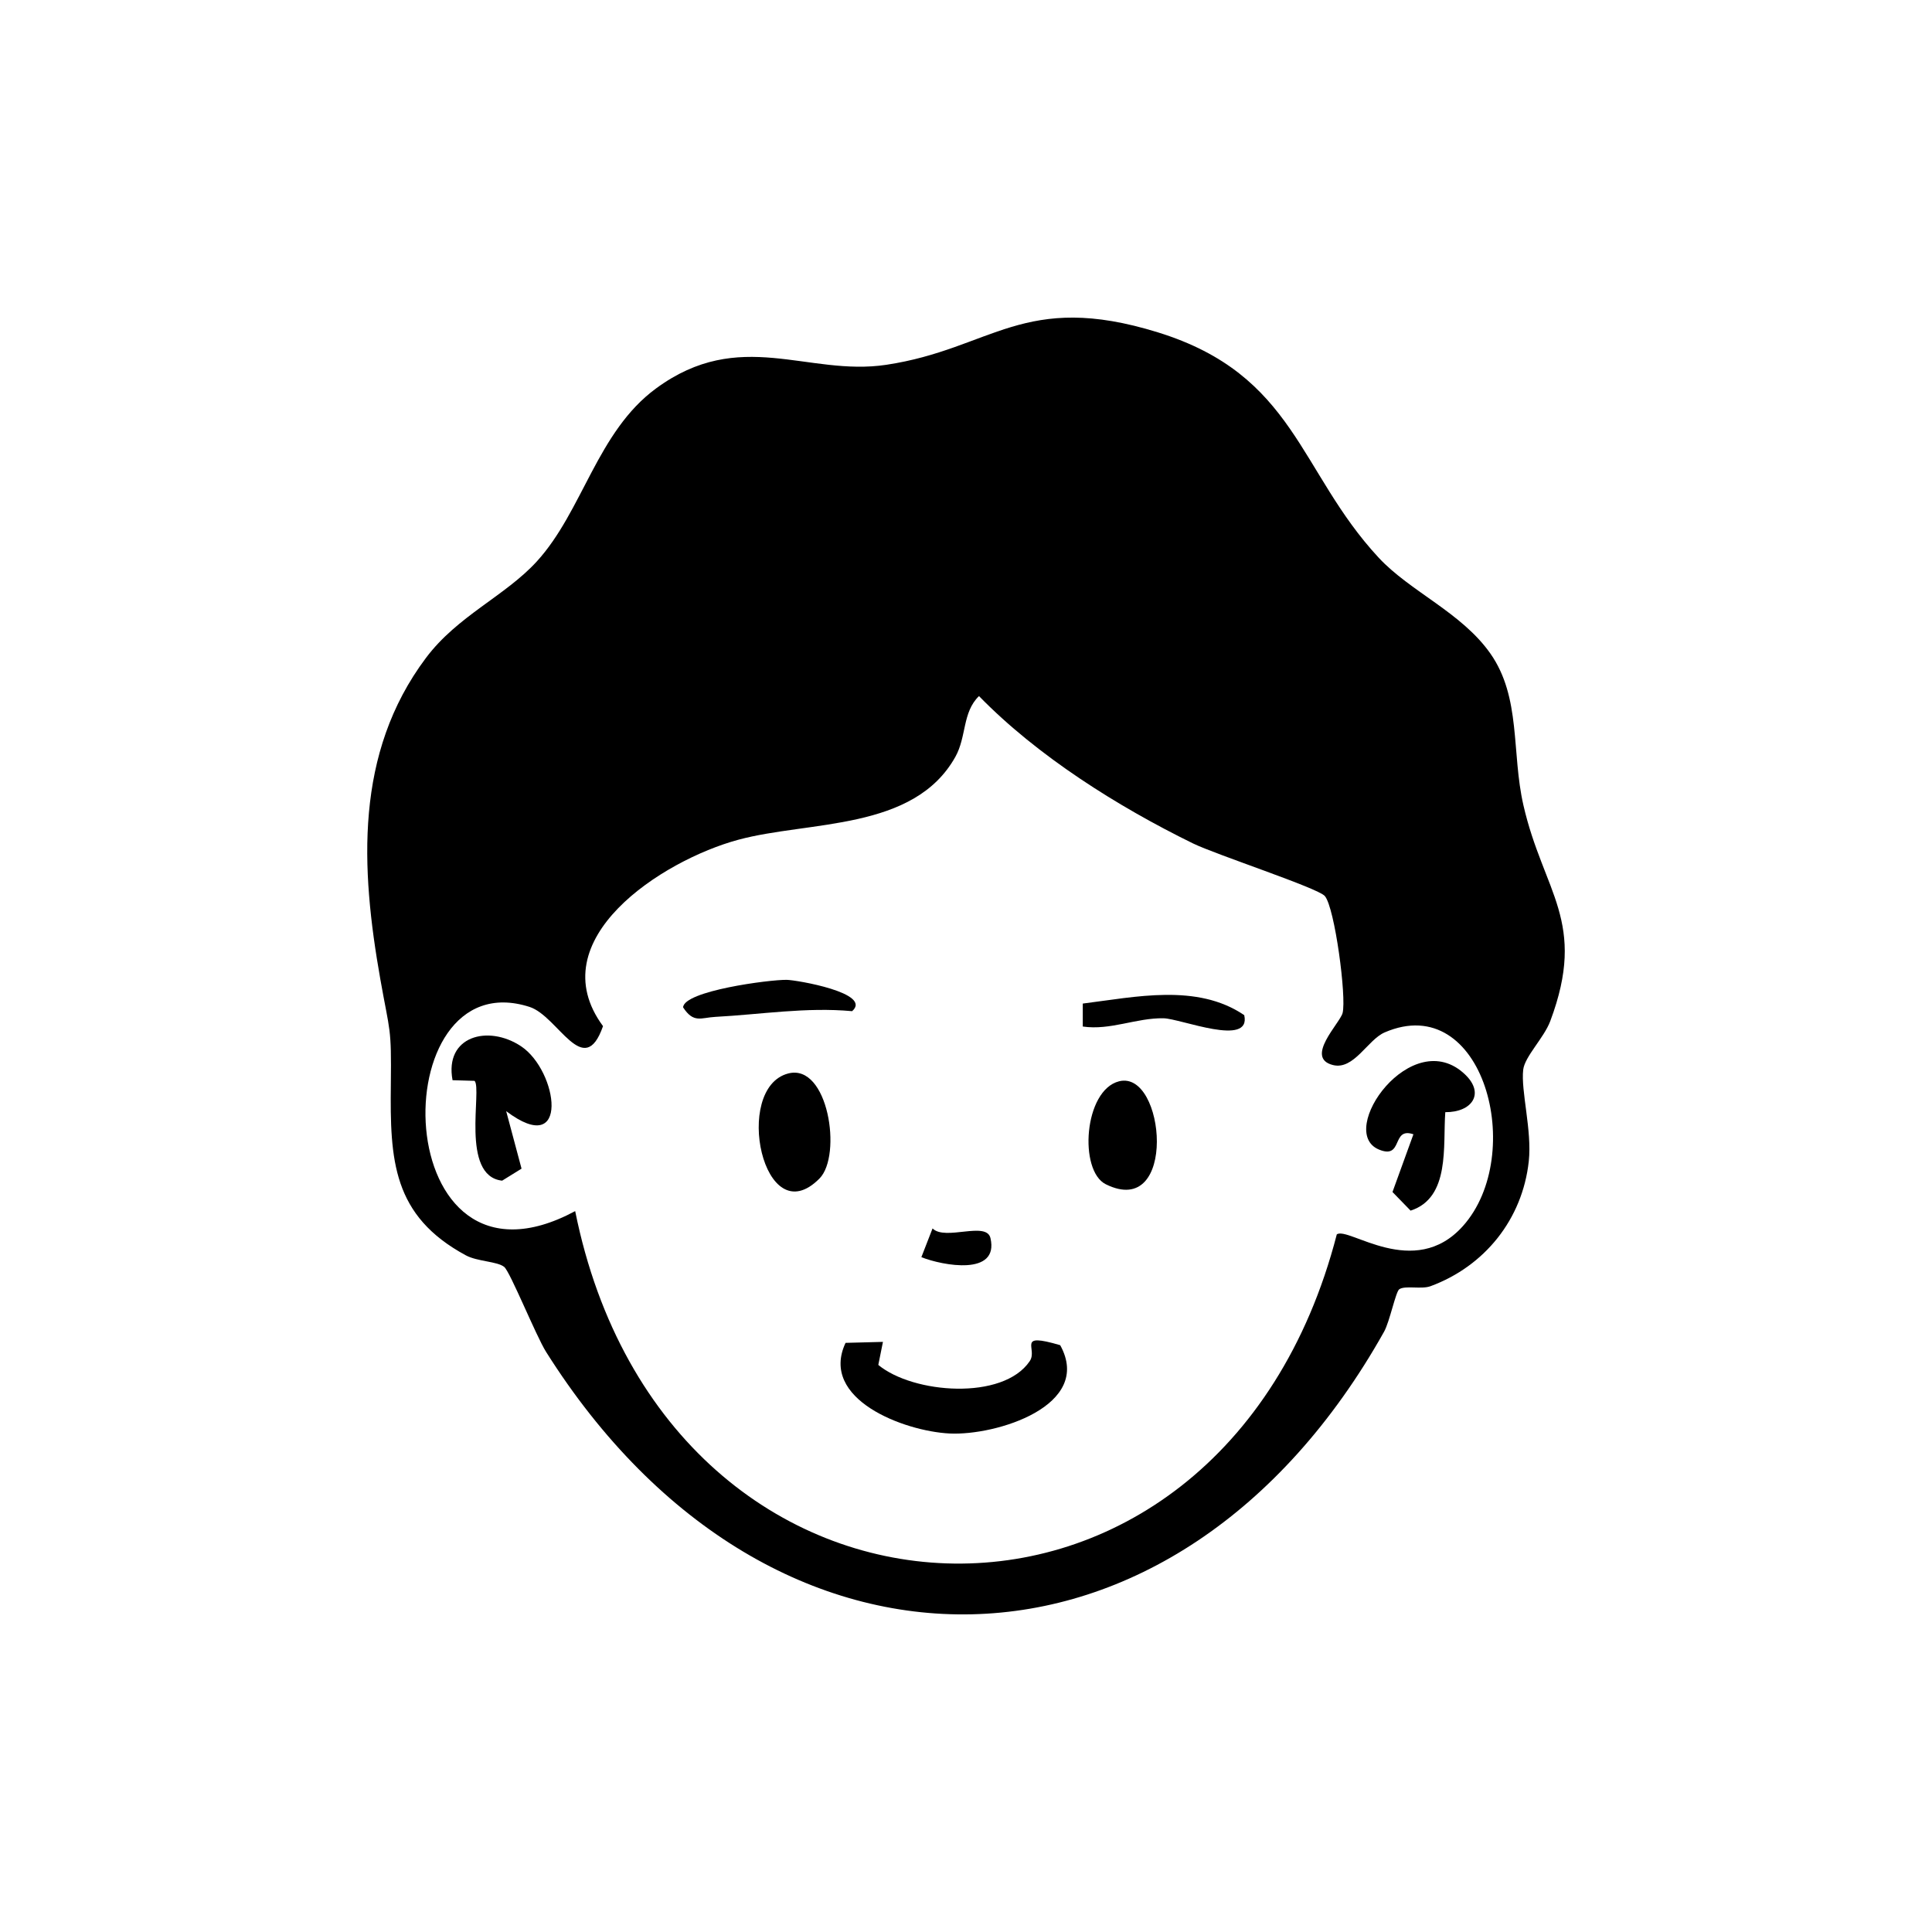
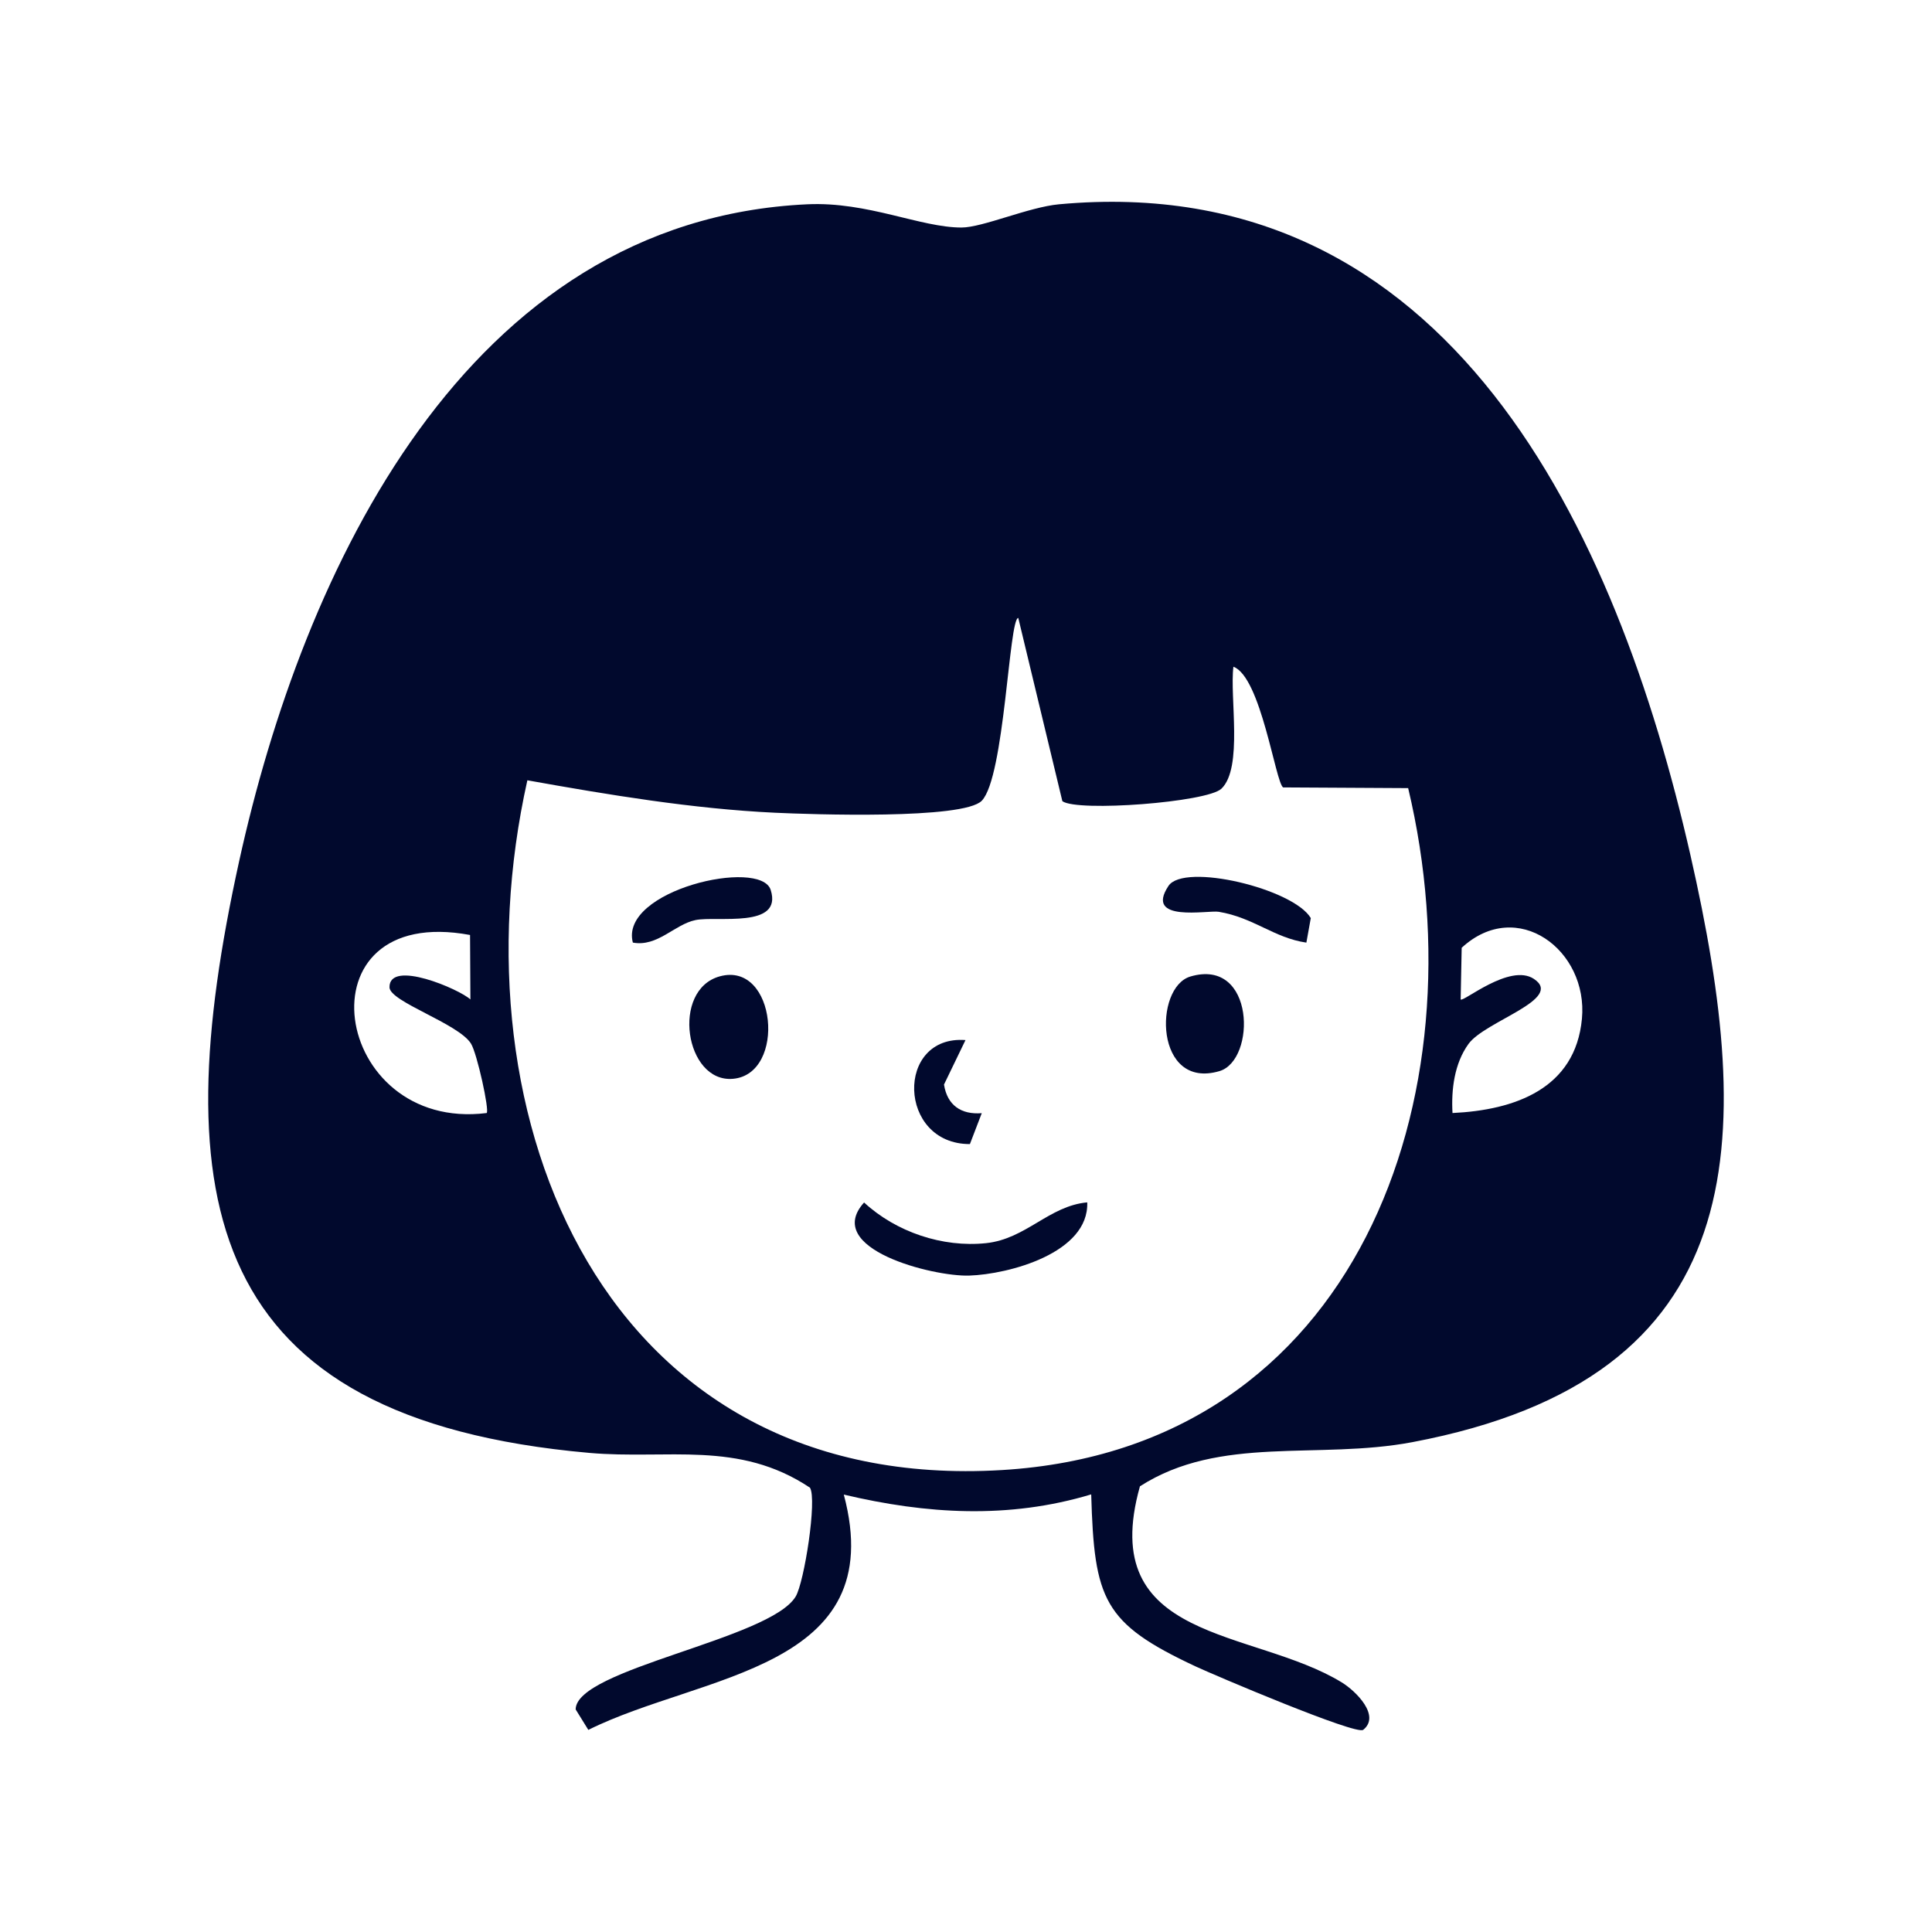
<svg xmlns="http://www.w3.org/2000/svg" id="Layer_1" data-name="Layer 1" viewBox="0 0 1080 1080">
-   <path d="M782.22,720.68c-1.99,1.28-5.36,18.12-8.52,23.76-115.72,206.37-342.48,211.11-468.44,11.27-5.59-8.87-20.1-44.86-23.42-47.51-3.87-3.1-14.98-2.97-21.45-6.47-40.94-22.14-42.41-53.12-41.91-95.58.38-32.61-.51-28.44-5.86-58.69-11.04-62.32-14.47-126.3,25.45-179.63,17.7-23.64,44.35-34.62,62.04-54.02,25.72-28.21,33.69-72.51,66.65-96.69,46.93-34.44,84.66-6.57,128.67-13.19,59.18-8.9,76.64-41.45,151.91-18.12,76.85,23.82,78.53,77.67,123.36,125.95,17.61,18.97,46.38,30.66,62.45,53.6,17.25,24.62,11.7,55.26,18.44,84.72,11.17,48.83,35.9,65.04,15.01,120.74-3.52,9.38-14.26,19.8-15.12,27.17-1.38,11.79,4.98,33.99,3.12,51.12-3.52,32.5-24.71,58.73-54.93,69.88-5.13,1.89-14.02-.53-17.46,1.69ZM747.29,690.03c6.41-4.6,43.2,25.88,70.51-4.67,35.73-39.98,11.46-132.1-43.78-108.23-9.53,4.12-17.2,21.22-28.95,18.22-15.88-4.05,3.96-23.36,5.44-29.04,2.29-8.8-4.35-58.9-9.92-65.42-3.84-4.49-60.95-23.16-73.74-29.43-42.04-20.59-86.96-48.86-119.59-82.35-9.38,9.09-6.88,22.67-13.21,33.98-23.25,41.54-81.71,35.64-121.31,46.33-42.62,11.5-111.31,55.86-75.65,104.2-10.71,30.64-25.09-5.62-41.06-10.75-82.8-26.62-79.83,170.7,25.5,114.15,51.21,254.41,360.22,266.39,425.75,13Z" />
-   <path d="M493.57,750.12l-2.59,12.88c19.45,16.1,69.69,20.01,84.64-2.1,4.72-6.98-7.9-16.28,17.04-8.93,18.68,33.83-35.88,50.67-61.9,49.36-25.26-1.28-72.9-19.09-58.09-50.66l20.89-.55Z" />
-   <path d="M819.09,600.75c11.08,10.66,3.64,21.08-11.16,20.96-1.41,18.71,2.88,47.86-19.4,55.04l-10.12-10.41,11.7-32.27c-12.51-4.27-5.44,14.28-19.28,8.53-24.18-10.04,18.56-70.45,48.27-41.85Z" />
-   <path d="M282.96,621.15l8.59,32.13-10.85,6.72c-23.56-2.57-11.03-51.35-15.42-55.8l-12.3-.36c-4.64-24.67,19.92-31.2,38.31-18.96,20.65,13.74,27.55,63.3-8.32,36.27Z" />
-   <path d="M458.12,658.77c-31.47,31.86-48.75-50.57-17.51-58.69,22.4-5.83,30.24,45.81,17.51,58.69Z" />
-   <path d="M625.53,604.46c26-6.62,32.89,77.53-7.38,57.55-15.22-7.55-12.27-52.54,7.38-57.55Z" />
-   <path d="M476.32,565.25c-25.63-2.37-51.06,1.84-76.44,3.19-8.08.43-12.11,3.73-18.02-5.31.4-9.19,48.19-15.53,57.9-15.39,5.56.08,48.23,7.41,36.56,17.52Z" />
-   <path d="M605.28,573.84v-12.84c29.25-3.63,63.88-11.46,90.26,6.48,4.05,18.16-35.51,1.9-45.16,1.74-15.23-.26-29.67,6.87-45.1,4.62Z" />
-   <path d="M515.05,702.77l6.25-16.07c7.09,7.12,30.14-4.27,32.38,5.42,4.91,21.31-26.65,15.39-38.63,10.65Z" />
+   <defs>
+     <style>
+       .cls-1 {
+         fill: #01092d;
+       }
+     </style>
+   </defs>
+   <path class="cls-1" d="M762.03,966.99c-3.93,3.12-83.18-30.54-93.79-35.5-51.61-24.16-56.54-37.26-58.25-96.12-46.11,13.9-92.15,11.05-138.3.11,26.23,98.35-79.53,100-142.81,131.54l-7.08-11.44c.04-22.65,108.64-39.18,122.99-63.11,4.8-8.01,12.06-54.33,7.98-60.85-39.92-26.65-79.64-15.57-123.41-19.45-215.61-19.09-237.19-141.93-195.7-330.64,35.65-162.15,126.57-358.45,317.65-367.33,33.81-1.57,63.11,12.98,86.16,12.99,11.79,0,37.59-11.43,54.51-12.99,218.63-20.13,311.81,182.9,352.95,363.68,36.6,160.84,35.57,292.24-155.45,328.3-52.85,9.98-107.45-4.1-152.25,24.68-24.61,87.52,63.14,79.26,112.77,109.58,8.06,4.92,21.88,18.73,12.03,26.56ZM689.49,372.7c-2.17,16.83,5.48,56.52-6.71,68.19-7.95,7.61-80.45,13.08-88.91,6.98l-24.64-102.43c-5.23.04-7.61,88.78-20.38,102.15-10.17,10.64-95.5,7.68-115.67,6.73-45.94-2.17-93.17-10.03-138.38-18.13-42.45,190,43.5,398.91,265.3,385.58,199.02-11.96,268.11-209,227.07-381.21l-69.9-.39c-4.27-2.76-12.36-61.74-27.77-67.46ZM262.76,522.66c-97.2-18.02-77.46,110.41,9.3,99.53,1.61-1.48-5.36-33.34-8.78-38.81-7.02-11.26-45.46-23.39-45.55-31.48-.17-15.82,39.18,1.1,45.23,6.8l-.2-36.05ZM811.96,622.19c34.85-1.64,68.69-13.56,72.35-52.7,3.59-38.42-36.3-68.21-67.22-39.67l-.57,28.87c1.28,1.79,27.43-20.41,40.91-11.5,17.19,11.36-27.23,23.54-36.52,36.36-7.91,10.91-9.71,25.52-8.95,38.64Z" />
+   <path class="cls-1" d="M607.77,672.14c1.03,28.27-43.81,40.21-66.01,40.92-20.17.65-82.12-14.95-58.73-40.86,17.92,16.54,43.86,25.27,68.13,22.74,22.43-2.34,35.2-20.84,56.61-22.81Z" />
+   <path class="cls-1" d="M402.38,545.78c31.69-8.67,37.37,54.71,7.34,57.28-26.86,2.3-34.7-49.8-7.34-57.28Z" />
+   <path class="cls-1" d="M665.45,545.87c36.26-10.69,36.84,46.81,16.23,52.89-36.26,10.69-36.84-46.81-16.23-52.89Z" />
+   <path class="cls-1" d="M353.77,526.92c-7.68-29.27,71.41-47.38,77.06-29.42,6.87,21.81-30.11,14.36-42.06,16.83-11.75,2.43-21.19,15.12-34.99,12.59Z" />
+   <path class="cls-1" d="M730.27,526.93c-18.2-2.67-29.41-13.99-48.98-17.23-6.13-1.01-41.79,6.21-28.12-14.45,8.72-13.17,69.89,1.53,79.57,17.97l-2.47,13.71Z" />
+   <path class="cls-1" d="M539.72,581.41l-12.02,24.86c1.84,11.67,9.66,16.9,21.11,16l-6.63,17.28c-40.5.06-41.75-61.11-2.46-58.14Z" />
</svg>
